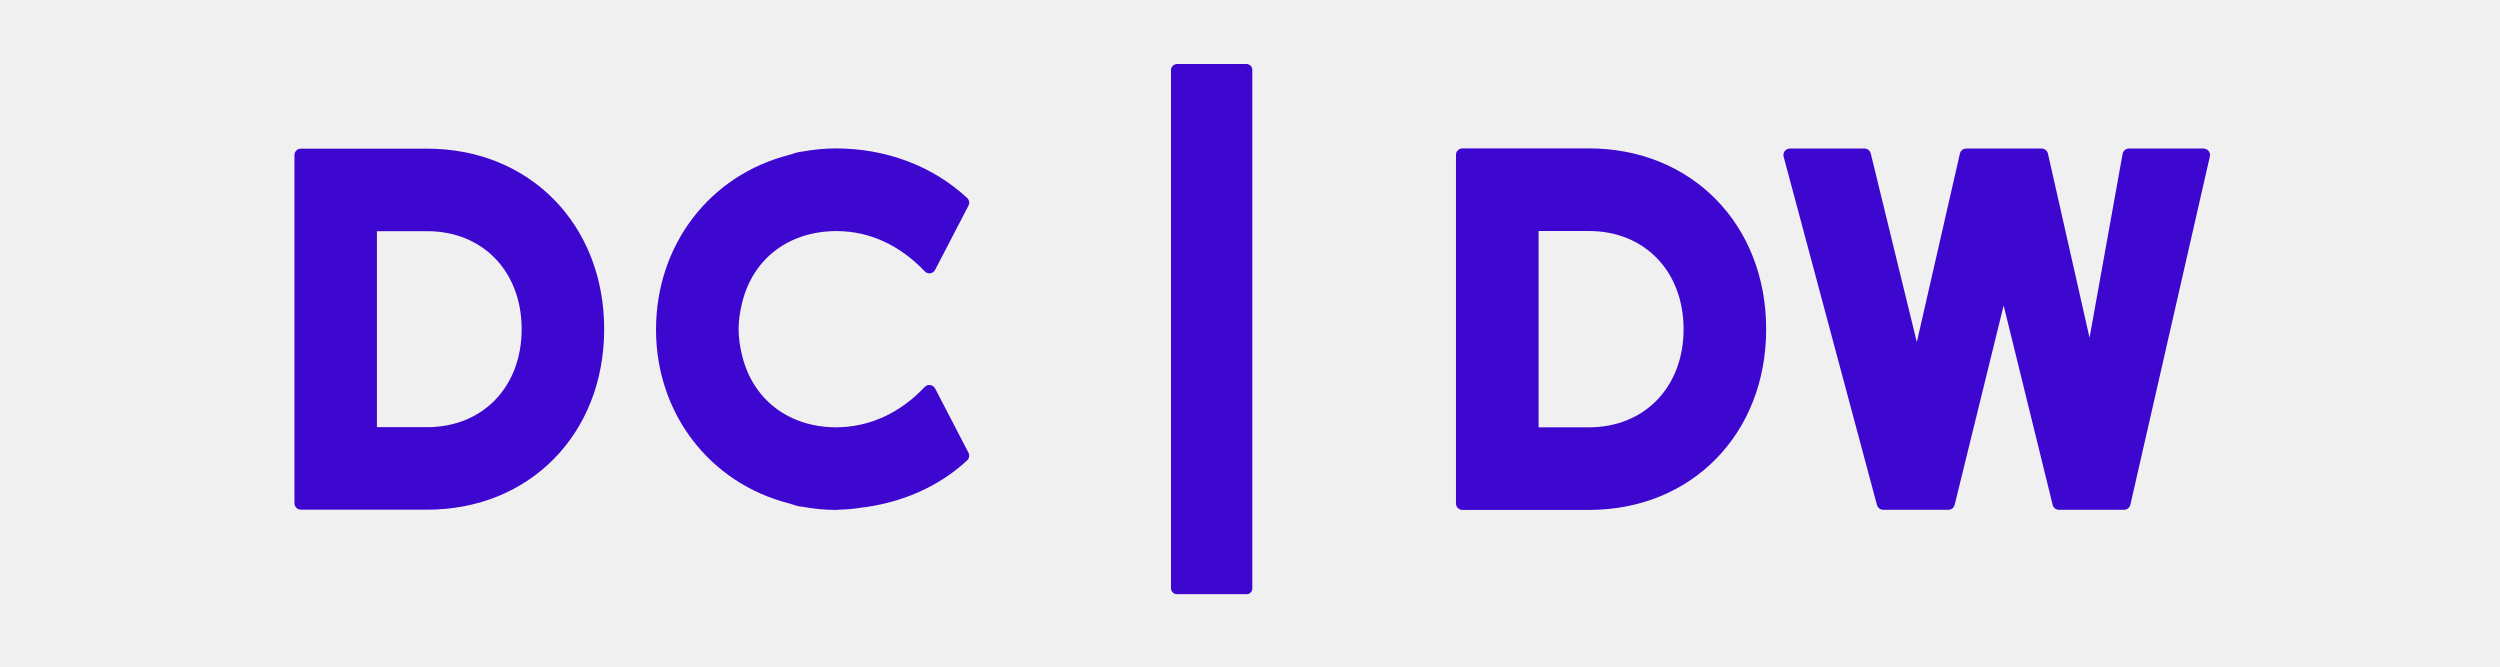
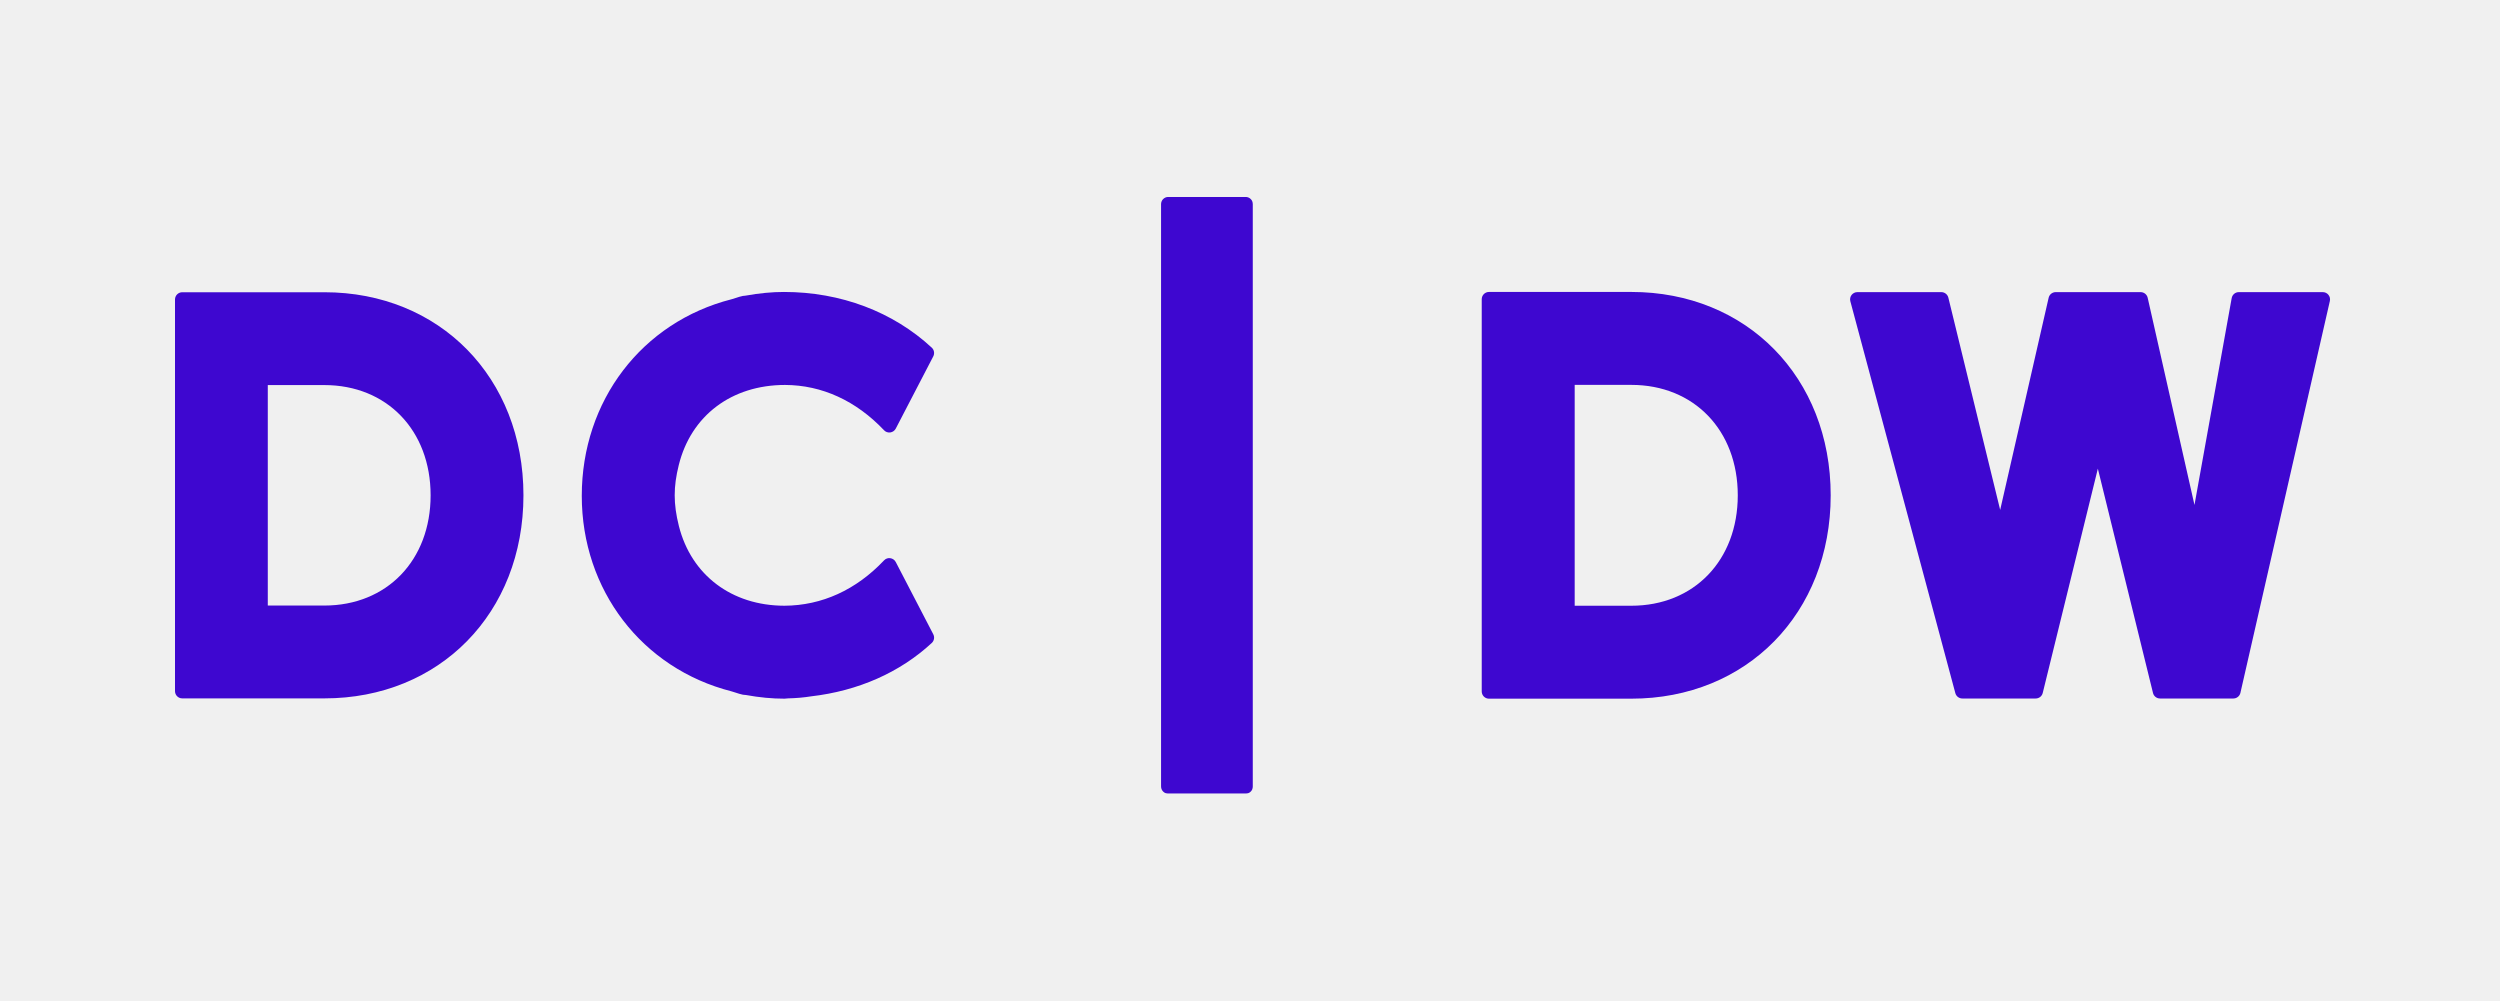
- <svg xmlns="http://www.w3.org/2000/svg" xmlns:xlink="http://www.w3.org/1999/xlink" width="150px" height="40px" viewBox="0 0 200 60" version="1.1">
+ <svg xmlns="http://www.w3.org/2000/svg" xmlns:xlink="http://www.w3.org/1999/xlink" width="150px" height="60px" viewBox="0 0 200 60" version="1.1">
  <defs>
    <polygon id="path-1" points="0.327 48.352 7.675 48.352 7.675 0.612 0.327 0.612" />
  </defs>
  <g id="dcdw" stroke="none" stroke-width="1" fill="none" fill-rule="evenodd">
    <g id="Artboard-2">
      <rect id="Rectangle-13" x="0" y="0" width="200" height="60" />
      <g id="Page-1" transform="translate(14, 5)">
        <path d="M44.521,40.308 C44.634,40.337 44.743,40.374 44.852,40.411 C45.041,40.474 45.23,40.536 45.438,40.578 C45.5,40.589 45.563,40.593 45.668,40.6 C46.757,40.797 47.755,40.894 48.764,40.894 C48.835,40.894 48.906,40.887 49.04,40.87 C49.691,40.855 50.321,40.8 50.883,40.708 C54.656,40.273 57.995,38.795 60.542,36.437 C60.734,36.259 60.782,35.975 60.663,35.744 L57.66,29.961 C57.572,29.795 57.41,29.68 57.224,29.655 C57.048,29.62 56.851,29.694 56.724,29.83 C54.491,32.19 51.752,33.444 48.749,33.458 C44.538,33.45 41.305,31.012 40.313,27.091 C40.084,26.182 39.976,25.399 39.976,24.625 C39.976,23.862 40.08,23.09 40.304,22.196 C41.284,18.253 44.52,15.799 48.803,15.796 C51.754,15.806 54.492,17.061 56.724,19.421 C56.851,19.557 57.039,19.623 57.224,19.596 C57.41,19.57 57.572,19.455 57.66,19.289 L60.663,13.507 C60.782,13.276 60.734,12.991 60.542,12.813 C57.44,9.94 53.258,8.357 48.719,8.357 C47.749,8.357 46.751,8.453 45.63,8.653 C45.604,8.653 45.459,8.669 45.432,8.674 C45.233,8.713 45.044,8.775 44.855,8.839 C44.746,8.875 44.636,8.913 44.523,8.941 C37.357,10.77 32.542,17.055 32.542,24.669 C32.542,32.195 37.357,38.48 44.521,40.308" id="C" fill="#3e07d0" />
        <path d="M7.423,33.444 L7.423,15.806 L11.945,15.806 C16.953,15.806 20.449,19.433 20.449,24.625 C20.449,29.818 16.953,33.444 11.945,33.444 L7.423,33.444 Z M0.58,40.871 L11.945,40.871 C21.176,40.871 27.876,34.039 27.876,24.625 C27.876,15.211 21.176,8.379 11.945,8.379 L0.58,8.379 C0.26,8.379 7.553405e-05,8.639 7.553405e-05,8.959 L7.553405e-05,40.291 C7.553405e-05,40.611 0.26,40.871 0.58,40.871 L0.58,40.871 Z" id="D-1" fill="#3e07d0" />
        <path d="M125.022,24.624 C125.022,29.825 121.518,33.459 116.504,33.459 L111.975,33.459 L111.975,15.791 L116.504,15.791 C121.518,15.791 125.022,19.424 125.022,24.624 M132.455,24.624 C132.455,15.197 125.747,8.356 116.504,8.356 L105.118,8.356 C104.798,8.356 104.538,8.616 104.538,8.937 L104.538,40.314 C104.538,40.634 104.798,40.894 105.118,40.894 L116.504,40.894 C125.747,40.894 132.455,34.052 132.455,24.624" id="D-2" fill="#3e07d0" />
        <path d="M172.277,8.589 C172.167,8.45 172,8.37 171.824,8.37 L165.106,8.37 C164.825,8.37 164.585,8.571 164.535,8.848 L161.558,25.397 L157.814,8.822 C157.753,8.557 157.518,8.37 157.247,8.37 L150.457,8.37 C150.187,8.37 149.953,8.557 149.892,8.82 L146.014,25.793 L141.868,8.813 C141.805,8.553 141.572,8.37 141.305,8.37 L134.588,8.37 C134.408,8.37 134.237,8.455 134.127,8.597 C134.018,8.74 133.98,8.926 134.027,9.1 L142.427,40.45 C142.495,40.704 142.725,40.88 142.988,40.88 L148.855,40.88 C149.122,40.88 149.355,40.698 149.418,40.439 L153.828,22.492 L158.24,40.439 C158.303,40.698 158.536,40.88 158.803,40.88 L164.668,40.88 C164.939,40.88 165.173,40.693 165.233,40.429 L172.389,9.079 C172.428,8.908 172.387,8.727 172.277,8.589" id="W" fill="#3e07d0" />
        <g id="Group-11" transform="translate(78.55541, 0.143393)">
          <mask id="mask-2" fill="white">
            <use xlink:href="#path-1" />
          </mask>
          <g id="Clip-10" />
          <path d="M7.094,0.612 L0.907,0.612 C0.587,0.612 0.327,0.872 0.327,1.192 L0.327,47.772 C0.327,48.092 0.587,48.352 0.907,48.352 L7.094,48.352 C7.415,48.352 7.675,48.092 7.675,47.772 L7.675,1.192 C7.675,0.872 7.415,0.612 7.094,0.612" id="bar" fill="#3e07d0" mask="url(#mask-2)" />
        </g>
      </g>
    </g>
  </g>
</svg>
